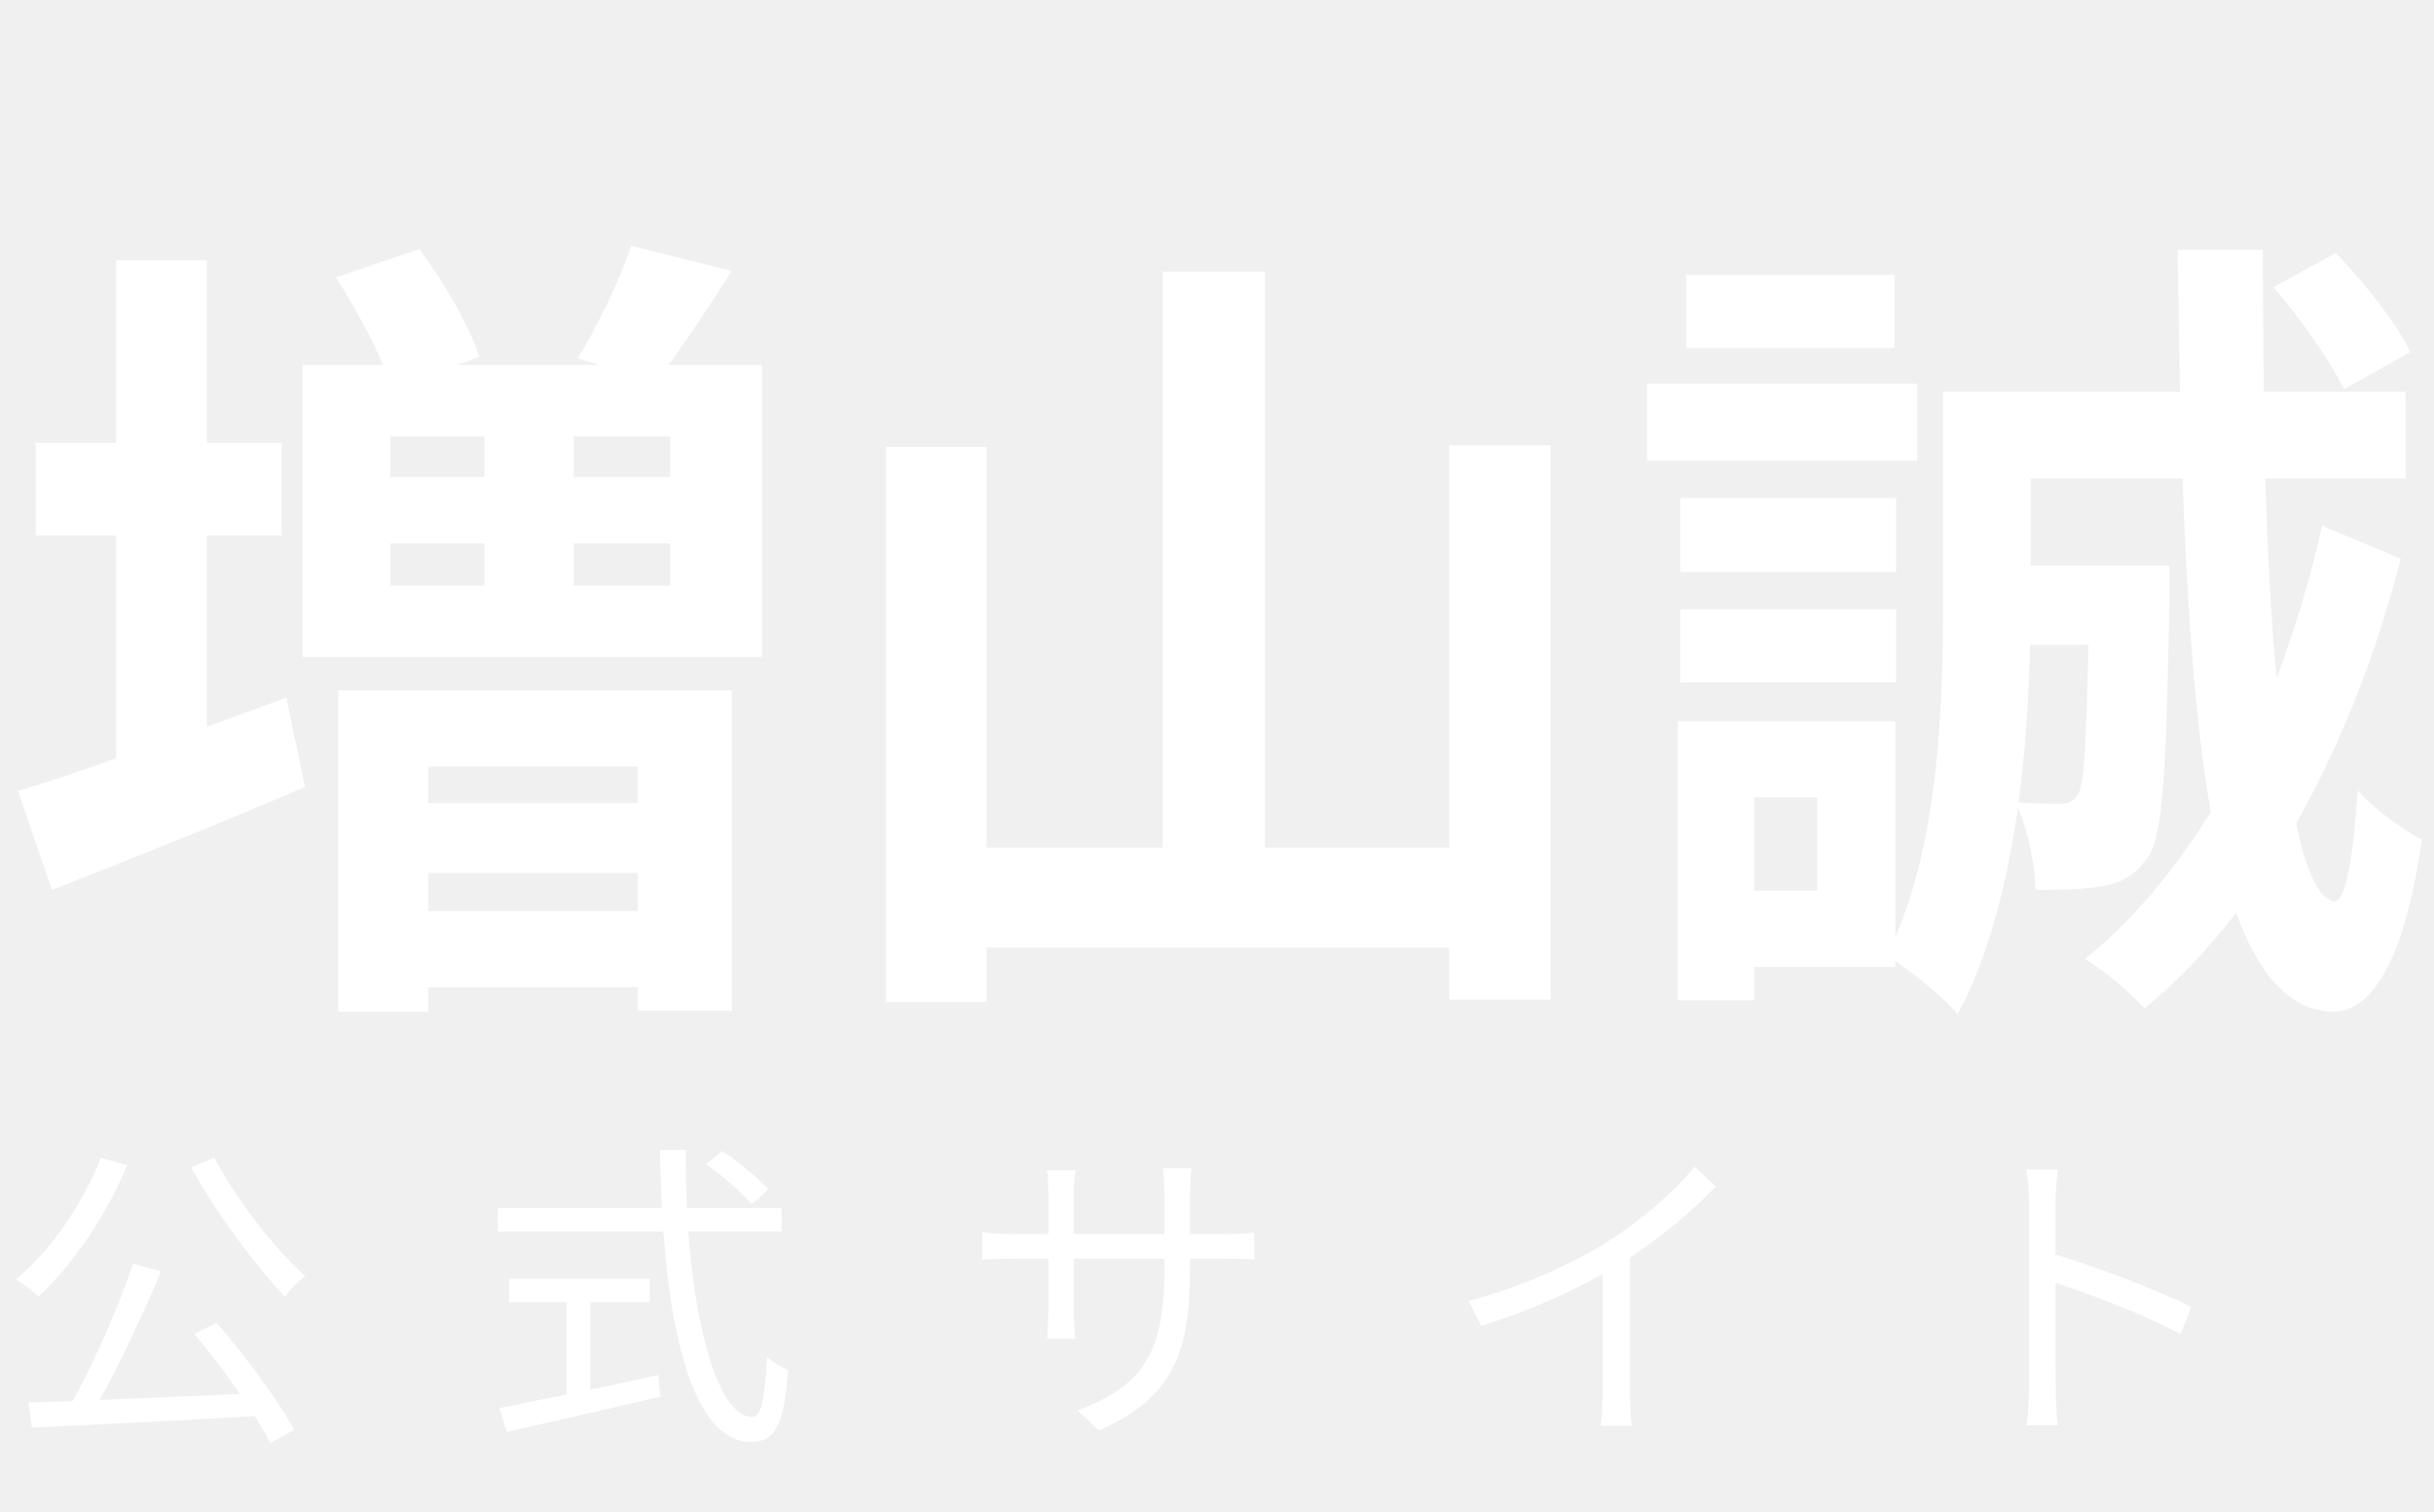
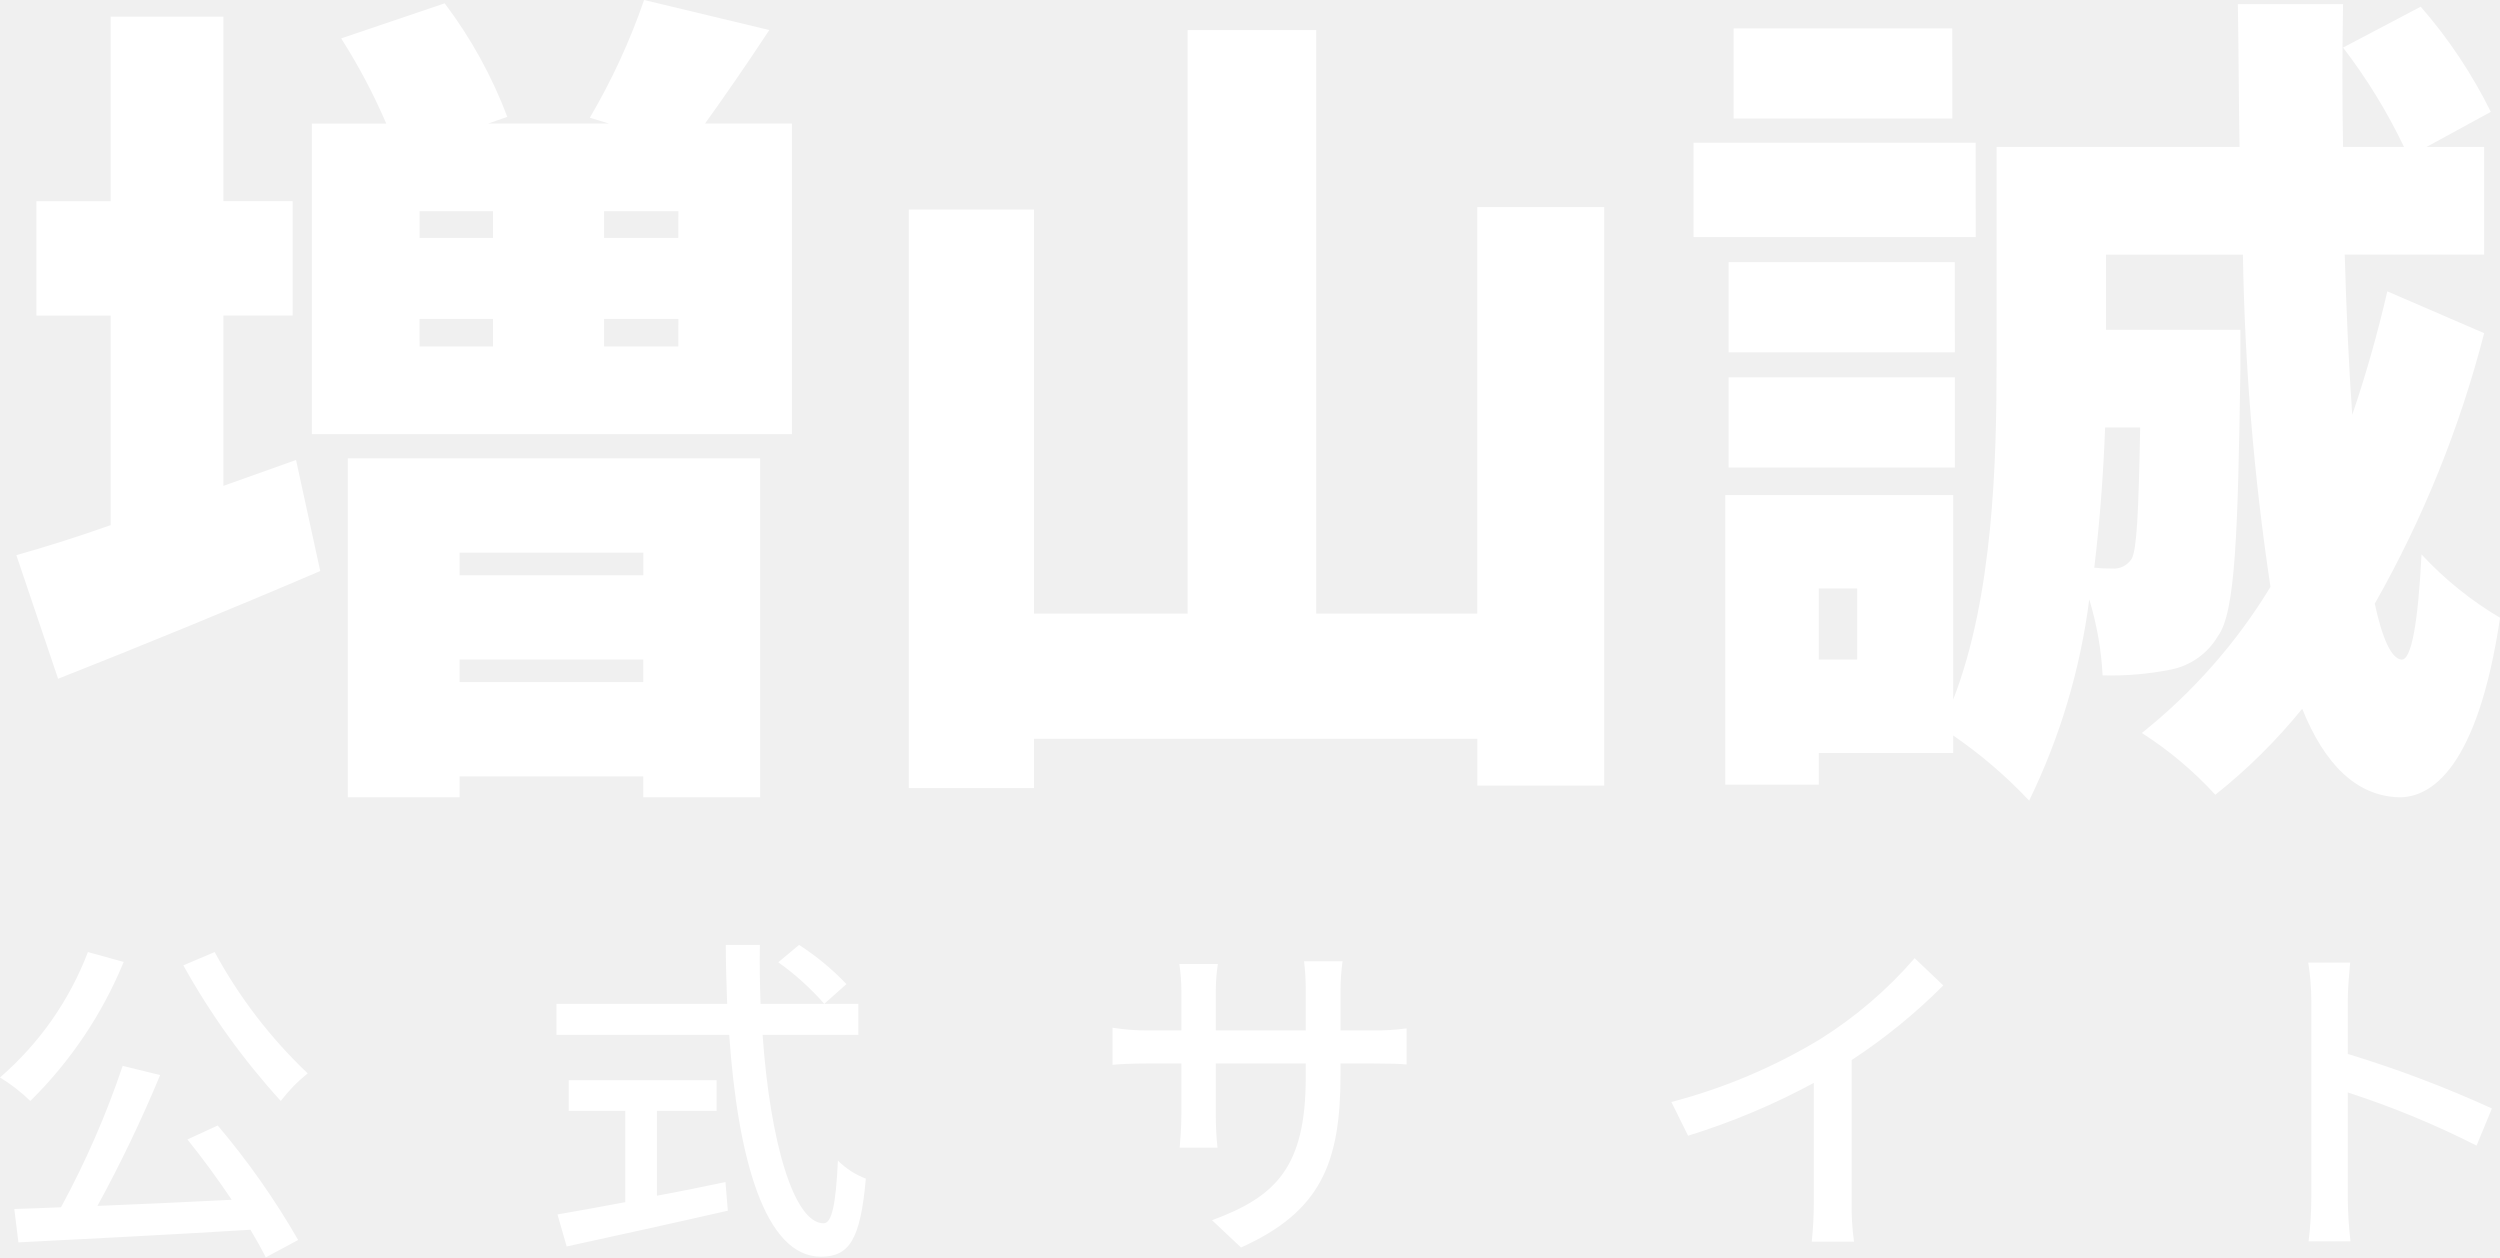
- <svg xmlns="http://www.w3.org/2000/svg" width="153" height="95" viewBox="0 0 153 95">
-   <g id="Group_29" data-name="Group 29" transform="translate(2445 -22)">
-     <text id="増山誠" transform="translate(-2445 81)" fill="#fff" font-size="51" font-family="NotoSansJP-Black, Noto Sans JP" font-weight="800">
-       <tspan x="0" y="0">増山誠</tspan>
-     </text>
-     <text id="公式サイト" transform="translate(-2445 111)" fill="#fff" font-size="20" font-family="NotoSansJP-Medium, Noto Sans JP" font-weight="500" letter-spacing="0.51em">
-       <tspan x="0" y="0">公式サイト</tspan>
-     </text>
+ <svg xmlns="http://www.w3.org/2000/svg" width="146.735" height="73.8" viewBox="0 0 146.735 73.8">
+   <g id="Group_29" data-name="Group 29" transform="translate(1.96 -15.051)">
+     <path id="Path_3232" data-name="Path 3232" d="M12.936-13.622v-10H17v-6.713H12.936V-41.16H6.321v10.829H1.96v6.713H6.321v12.3C4.263-10.584,2.352-10,.784-9.555L3.234-2.3C7.84-4.116,13.475-6.419,18.62-8.624L17.2-15.141ZM37.583-9.7v1.323H26.8V-9.7ZM26.8-2.107V-3.43h10.78v1.323ZM20.237,4.655H26.8V3.43h10.78V4.655h6.86V-15.239H20.237Zm19.4-32.83H35.28v-1.568h4.361Zm0,6.37H35.28v-1.617h4.361Zm-15.19-1.617h4.312v1.617H24.451Zm4.312-6.321v1.568H24.451v-1.568Zm12.446-5.145c1.127-1.568,2.45-3.479,3.773-5.488l-7.35-1.764a38.181,38.181,0,0,1-3.185,6.909l1.127.343h-7.1L29.6-35.28a26.7,26.7,0,0,0-3.675-6.664l-6.076,2.058a34.929,34.929,0,0,1,2.646,5H18.13V-16.66H46.305V-34.888Zm45.325,4.9V-6.125H77.077V-40.376H69.531V-6.125H60.515V-29.841h-7.35V4.116h7.35V1.225H86.534V3.969h7.448V-29.988Zm27.881-10.486H101.577v5.292h12.838Zm1.372,6.713H99.225v5.537h16.562Zm-1.225,7.007H101.283v5.292h13.279ZM101.283-14.7h13.279v-5.292H101.283Zm24.157-2.352c-.1,5.145-.2,7.1-.49,7.693a1.235,1.235,0,0,1-1.176.588,7.954,7.954,0,0,1-1.029-.049c.343-2.842.539-5.635.637-8.232ZM108.829-3.43h-2.254V-7.6h2.254Zm31.115-21.609a74.179,74.179,0,0,1-2.058,7.252c-.2-2.842-.343-6.027-.441-9.408h8.183v-6.321h-3.381l3.773-2.058a28.768,28.768,0,0,0-4.116-6.174l-4.557,2.4a32.841,32.841,0,0,1,3.577,5.831h-3.577c-.049-2.7-.049-5.537,0-8.379h-6.174c.049,2.891.049,5.684.1,8.379H117.012v12.691c0,5.782-.2,13.72-2.548,19.747V-13.083H101.087v17h5.488V2.058h7.889V1.029a27.384,27.384,0,0,1,4.459,3.822,37.924,37.924,0,0,0,3.528-11.809,18.566,18.566,0,0,1,.784,4.459,17.993,17.993,0,0,0,4.018-.343A4.128,4.128,0,0,0,130-4.8c1.029-1.372,1.176-5.978,1.323-15.729v-2.254h-7.889v-4.41h8.036a146.757,146.757,0,0,0,1.617,19.5A32.648,32.648,0,0,1,125.538.882a21.6,21.6,0,0,1,4.312,3.626,32.961,32.961,0,0,0,5.1-5.047c1.323,3.283,3.185,5.1,5.635,5.194,1.911.049,4.655-1.666,5.978-10.535A20.5,20.5,0,0,1,141.953-9.6c-.2,3.969-.588,6.223-1.176,6.174s-1.127-1.225-1.568-3.283a64.769,64.769,0,0,0,6.419-15.876Z" transform="translate(-1.784 57.191)" fill="#fff" />
+     <path id="Path_3233" data-name="Path 3233" d="M11.8-15.48a42.528,42.528,0,0,0,5.72,7.96A9.328,9.328,0,0,1,19.1-9.14a28.6,28.6,0,0,1-5.46-7.12Zm-5.6-.78A18.4,18.4,0,0,1,1.04-8.9,10.288,10.288,0,0,1,2.82-7.52,24.554,24.554,0,0,0,8.3-15.68Zm5.84,11c.86,1.06,1.78,2.32,2.6,3.54-2.7.14-5.44.26-7.88.36a80.068,80.068,0,0,0,3.68-7.68l-2.2-.54a52.429,52.429,0,0,1-3.62,8.3c-1,.04-1.92.08-2.74.1L2.12.78C5.66.6,10.84.34,15.74.04q.54.9.9,1.62L18.54.64a45.443,45.443,0,0,0-4.72-6.72ZM39.6-6.94h3.5v-1.8H34.42v1.8h3.32v5.36c-1.52.28-2.9.54-3.98.72l.54,1.88c2.56-.56,6.14-1.34,9.46-2.1l-.14-1.68c-1.34.28-2.7.56-4.02.8Zm7.12-8.72a15.665,15.665,0,0,1,2.7,2.44l1.3-1.16a15.185,15.185,0,0,0-2.78-2.3Zm4.7,4.26v-1.82H45.68c-.04-1.12-.06-2.3-.04-3.46h-2c0,1.16.04,2.32.08,3.46H33.7v1.82H43.84c.5,7.2,2.08,13.02,5.38,13.02,1.66,0,2.32-.98,2.64-4.58a4.711,4.711,0,0,1-1.64-1.06c-.12,2.6-.36,3.68-.84,3.68-1.74,0-3.14-4.76-3.58-11.06Zm28.3,2.36v-.68h1.9c.96,0,1.66.02,1.98.06v-2.12a13.29,13.29,0,0,1-2,.12H79.72v-2.32a13.04,13.04,0,0,1,.12-1.74H77.58a13.809,13.809,0,0,1,.1,1.74v2.32H72.4v-2.3a10.779,10.779,0,0,1,.12-1.6H70.26a10.975,10.975,0,0,1,.12,1.6v2.3H68.42a12.433,12.433,0,0,1-2.08-.16v2.18c.32-.04,1.14-.08,2.08-.08h1.96v3c0,.84-.08,1.66-.1,1.94H72.5a17.783,17.783,0,0,1-.1-1.94v-3h5.28v.8c0,5.3-1.76,7.02-5.5,8.4l1.7,1.6C78.56-1.02,79.72-3.88,79.72-9.04ZM99.14-7.46l.98,1.98a40.919,40.919,0,0,0,7.38-3.1v6.96a23.177,23.177,0,0,1-.12,2.36h2.48a15.04,15.04,0,0,1-.14-2.36v-8.3a33.738,33.738,0,0,0,5.38-4.38l-1.68-1.6a24.688,24.688,0,0,1-5.56,4.76A33.026,33.026,0,0,1,99.14-7.46ZM136.7-1.84a20.939,20.939,0,0,1-.16,2.56H139a23.436,23.436,0,0,1-.16-2.56V-8.02A52.368,52.368,0,0,1,146.4-4.9l.9-2.18a67.793,67.793,0,0,0-8.46-3.2V-13.4c0-.7.08-1.58.14-2.24h-2.46a14.479,14.479,0,0,1,.18,2.24Z" transform="translate(-3 87.191)" fill="#fff" />
  </g>
</svg>
